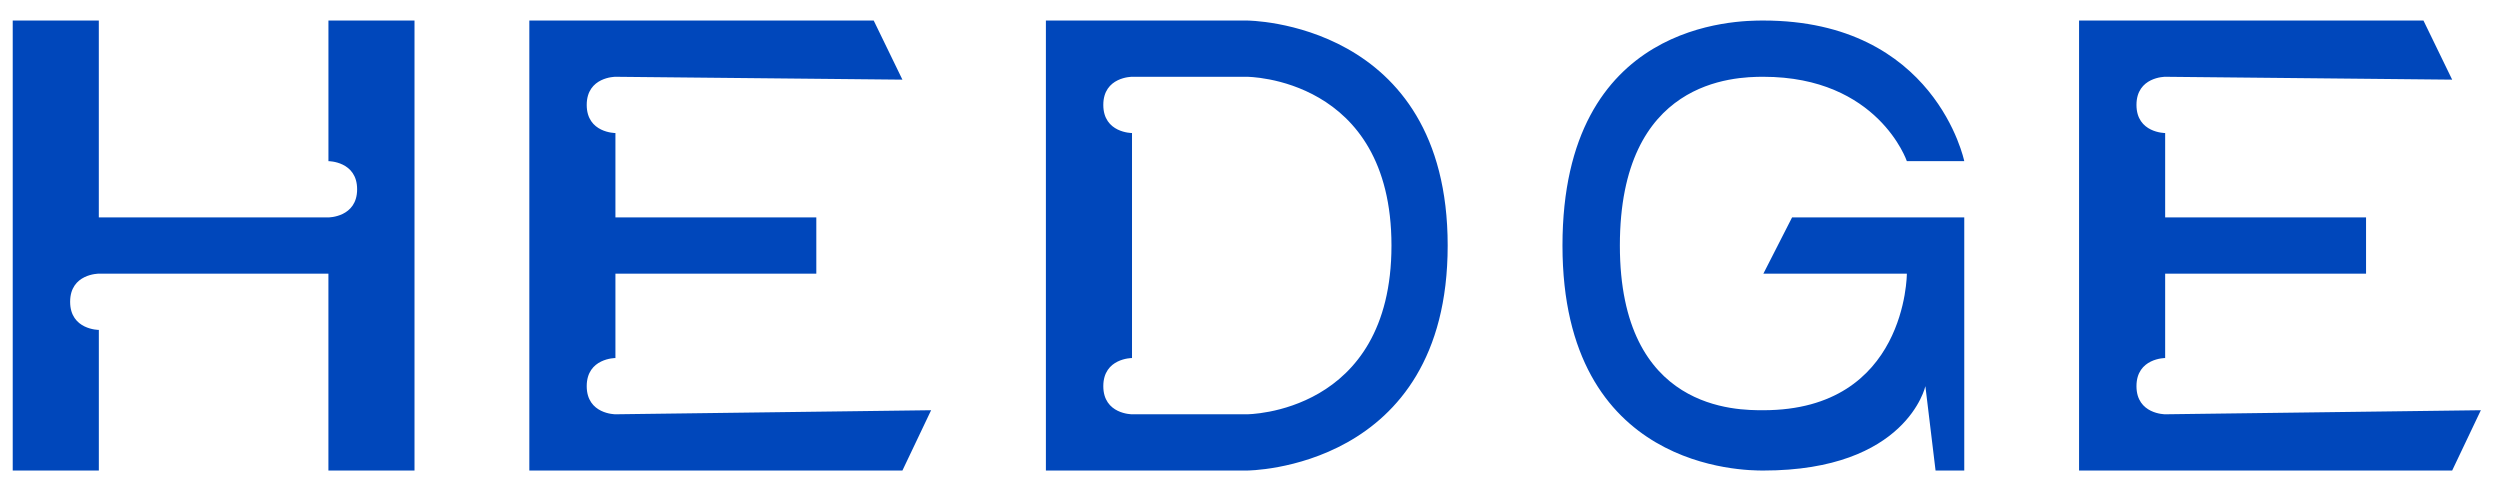
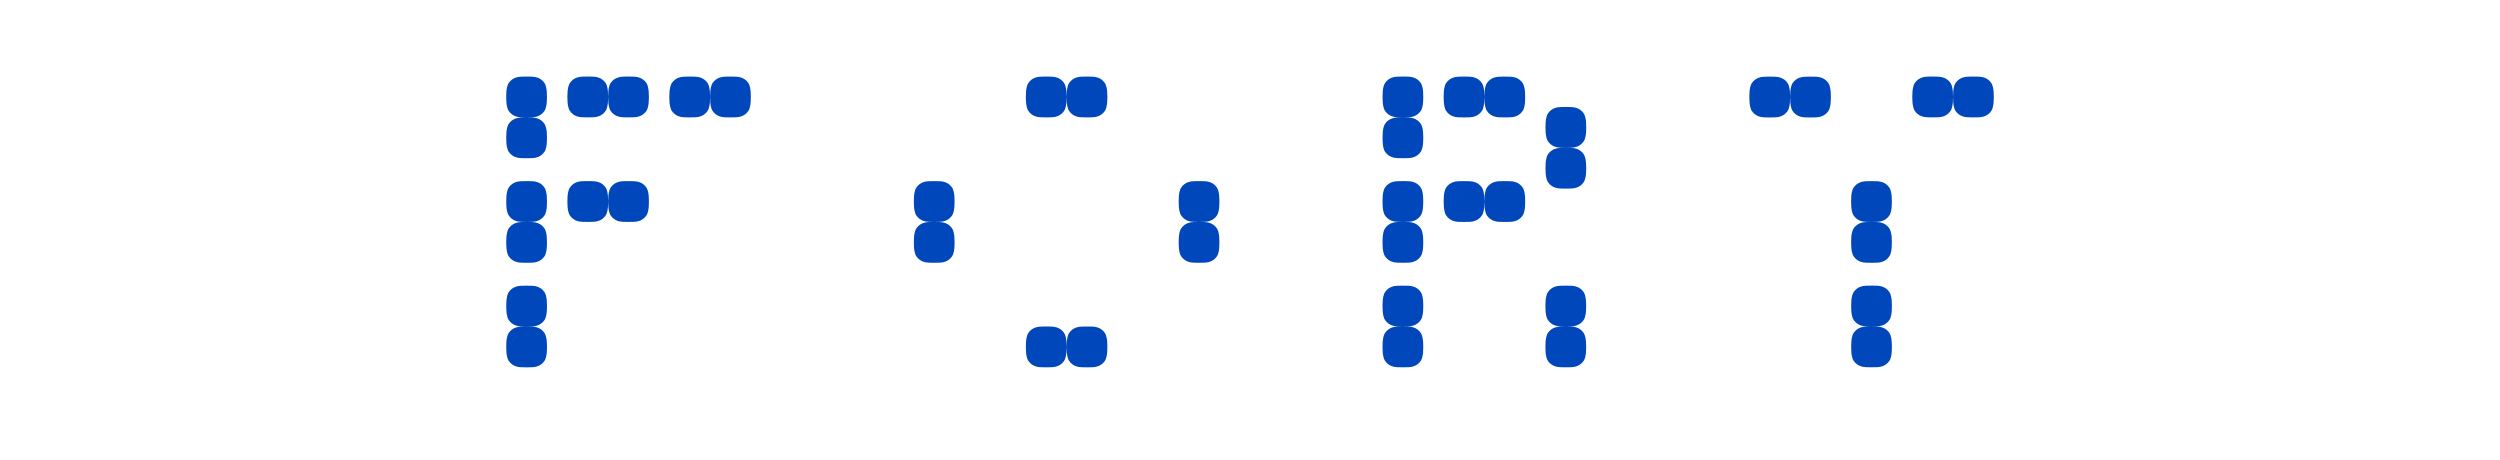
- <svg xmlns="http://www.w3.org/2000/svg" width="112" height="22" viewBox="0 0 112 22" fill="none">
-   <path d="M0.57 0.92H4.427V9.74H14.713C14.713 9.74 15.999 9.739 15.999 8.48C15.999 7.22 14.714 7.22 14.714 7.22V0.92H18.57V21.08H14.713V12.26H4.427C4.427 12.26 3.142 12.259 3.142 13.52C3.142 14.78 4.428 14.78 4.428 14.78V21.08H0.57V0.92ZM23.714 0.92V21.08H40.428L41.714 18.378L27.571 18.56C27.571 18.56 26.285 18.56 26.285 17.3C26.285 16.04 27.571 16.04 27.571 16.04V12.261H36.571V9.74H27.571V5.96C27.571 5.96 26.285 5.96 26.285 4.7C26.285 3.44 27.571 3.44 27.571 3.44L40.428 3.568L39.142 0.92H23.714V0.92ZM46.856 0.92V21.08H50.714V18.56C50.714 18.56 49.428 18.56 49.428 17.3C49.428 16.04 50.714 16.04 50.714 16.04V5.96C50.714 5.96 49.428 5.96 49.428 4.7C49.428 3.44 50.714 3.44 50.714 3.44V0.92H46.856V0.92ZM46.856 3.44H55.856C55.856 3.44 62.338 3.44 62.338 11C62.338 18.56 55.856 18.56 55.856 18.56H46.856V21.08H55.856C55.856 21.08 64.856 21.08 64.856 11C64.856 0.92 55.856 0.92 55.856 0.92H46.856L46.856 3.44ZM87.999 7.22C87.999 7.22 86.713 0.92 78.999 0.92C77.854 0.92 69.999 0.92 69.999 11C69.999 21.08 78.155 21.08 78.999 21.08C85.428 21.08 86.257 17.3 86.257 17.3L86.713 21.08H87.999V9.74H80.285L78.999 12.26H85.427C85.427 12.26 85.427 18.378 78.999 18.378C77.847 18.378 72.57 18.433 72.57 11C72.57 3.568 77.687 3.44 78.999 3.44C84.142 3.44 85.427 7.22 85.427 7.22H87.999ZM93.142 0.92V21.08H109.857L111.142 18.378L96.999 18.56C96.999 18.56 95.714 18.56 95.714 17.3C95.714 16.04 96.999 16.04 96.999 16.04V12.261H105.999V9.74H96.999V5.96C96.999 5.96 95.714 5.96 95.714 4.7C95.714 3.44 96.999 3.44 96.999 3.44L109.857 3.568L108.571 0.92H93.142V0.92Z" fill="#0047BB" />
+ <svg xmlns="http://www.w3.org/2000/svg" width="147" height="27" viewBox="0 0 160 44" fill="none">
+   <path d="M12.634 9.292L12.613 8.741C12.613 8.741 12.579 8.231 12.393 7.954C12.208 7.677 11.949 7.518 11.76 7.451C11.571 7.384 11.459 7.356 11.213 7.346C10.967 7.337 10.681 7.335 10.681 7.335L12.634 9.292ZM10.681 11.249C10.681 11.249 10.395 11.247 10.15 11.238C9.904 11.229 9.792 11.2 9.603 11.133C9.413 11.066 9.154 10.907 8.968 10.63C8.783 10.353 8.749 9.843 8.749 9.843L8.728 9.292L10.681 7.335C10.681 7.335 10.395 7.337 10.149 7.346C9.903 7.355 9.791 7.384 9.602 7.451C9.412 7.518 9.153 7.677 8.968 7.954C8.782 8.231 8.748 8.741 8.748 8.741L8.727 9.292L10.681 11.249ZM10.681 11.249C10.681 11.249 10.967 11.247 11.213 11.238C11.459 11.229 11.571 11.2 11.76 11.133C11.95 11.066 12.208 10.907 12.393 10.63C12.579 10.353 12.613 9.843 12.613 9.843L12.634 9.292L10.681 11.249ZM10.681 7.336L8.729 9.293L10.681 11.249L12.634 9.293L10.681 7.336ZM12.635 13.205L12.614 12.655C12.614 12.655 12.579 12.145 12.394 11.868C12.209 11.591 11.95 11.431 11.761 11.364C11.571 11.297 11.459 11.269 11.214 11.259C10.968 11.249 10.682 11.249 10.682 11.249L12.635 13.205ZM8.729 13.205L8.75 12.655C8.75 12.655 8.785 12.145 8.97 11.868C9.155 11.591 9.415 11.431 9.604 11.364C9.794 11.297 9.906 11.269 10.151 11.259C10.397 11.249 10.683 11.249 10.683 11.249L8.729 13.205L8.75 13.756C8.75 13.756 8.785 14.266 8.97 14.543C9.155 14.82 9.415 14.98 9.604 15.046C9.794 15.114 9.906 15.142 10.151 15.151C10.397 15.161 10.683 15.162 10.683 15.162L8.729 13.205ZM10.682 15.161C10.682 15.161 10.968 15.16 11.214 15.151C11.459 15.142 11.571 15.113 11.761 15.046C11.95 14.978 12.209 14.819 12.394 14.542C12.579 14.265 12.614 13.755 12.614 13.755L12.635 13.205L10.682 15.161ZM10.682 11.249L8.729 13.205L10.682 15.162L12.635 13.205L10.682 11.249Z" fill="#0047BB" />
+   <path d="M12.635 19.31L12.614 18.759C12.614 18.759 12.579 18.249 12.394 17.973C12.209 17.695 11.95 17.536 11.76 17.469C11.571 17.402 11.459 17.374 11.213 17.364C10.967 17.354 10.681 17.354 10.681 17.354L12.635 19.31ZM8.729 19.31L8.75 18.759C8.75 18.759 8.785 18.249 8.97 17.973C9.155 17.695 9.415 17.536 9.603 17.469C9.793 17.402 9.905 17.374 10.15 17.364C10.396 17.355 10.682 17.354 10.682 17.354L8.729 19.31L8.75 19.861C8.75 19.861 8.785 20.371 8.97 20.648C9.155 20.925 9.415 21.085 9.603 21.151C9.793 21.218 9.905 21.247 10.15 21.256C10.396 21.265 10.682 21.267 10.682 21.267L8.729 19.31ZM10.682 21.267C10.682 21.267 10.968 21.265 11.214 21.256C11.459 21.247 11.571 21.218 11.761 21.151C11.95 21.084 12.209 20.925 12.395 20.648C12.58 20.371 12.615 19.861 12.615 19.861L12.635 19.31L10.682 21.267ZM10.682 17.354L8.729 19.311L10.682 21.268L12.635 19.311L10.682 17.354ZM12.635 23.224L12.614 22.673C12.614 22.673 12.579 22.163 12.394 21.886C12.209 21.609 11.95 21.449 11.76 21.383C11.571 21.315 11.459 21.287 11.213 21.277C10.967 21.268 10.681 21.267 10.681 21.267L12.635 23.224ZM8.729 23.224L8.75 22.673C8.75 22.673 8.785 22.163 8.97 21.886C9.155 21.609 9.415 21.449 9.604 21.383C9.794 21.315 9.906 21.287 10.151 21.277C10.397 21.268 10.683 21.267 10.683 21.267L8.729 23.224L8.75 23.774C8.75 23.774 8.785 24.284 8.97 24.561C9.155 24.838 9.415 24.998 9.604 25.064C9.794 25.132 9.906 25.16 10.151 25.17C10.397 25.179 10.683 25.18 10.683 25.18L8.729 23.224ZM10.682 25.18C10.682 25.18 10.968 25.178 11.214 25.169C11.459 25.16 11.571 25.131 11.761 25.064C11.95 24.996 12.209 24.837 12.395 24.561C12.58 24.284 12.615 23.774 12.615 23.774L12.635 23.223L10.682 25.18ZM10.682 21.267L8.729 23.224L10.682 25.18L12.635 23.224L10.682 21.267Z" fill="#0047BB" />
+   <path d="M12.636 29.33L12.615 28.779C12.615 28.779 12.581 28.269 12.396 27.992C12.211 27.715 11.951 27.555 11.761 27.489C11.572 27.422 11.46 27.393 11.214 27.384C10.969 27.375 10.683 27.373 10.683 27.373L12.636 29.33ZM8.731 29.33L8.752 28.779C8.752 28.779 8.786 28.269 8.971 27.992C9.156 27.715 9.416 27.555 9.606 27.489C9.795 27.422 9.907 27.393 10.153 27.384C10.398 27.374 10.684 27.373 10.684 27.373L8.731 29.33L8.752 29.881C8.752 29.881 8.786 30.391 8.971 30.668C9.156 30.944 9.416 31.104 9.606 31.171C9.795 31.238 9.907 31.266 10.153 31.276C10.398 31.285 10.684 31.286 10.684 31.286L8.731 29.33ZM10.684 31.286C10.684 31.286 10.97 31.285 11.215 31.276C11.461 31.267 11.573 31.238 11.762 31.171C11.952 31.103 12.211 30.944 12.396 30.668C12.582 30.391 12.616 29.881 12.616 29.881L12.637 29.33L10.684 31.286ZM10.684 27.374L8.731 29.331L10.684 31.287L12.636 29.331L10.684 27.374ZM12.636 33.243L12.615 32.692C12.615 32.692 12.581 32.182 12.396 31.905C12.211 31.628 11.951 31.469 11.762 31.402C11.573 31.335 11.461 31.307 11.215 31.297C10.97 31.287 10.684 31.286 10.684 31.286L12.636 33.243ZM10.684 35.199C10.684 35.199 10.397 35.198 10.152 35.188C9.906 35.179 9.794 35.151 9.605 35.083C9.415 35.016 9.156 34.857 8.971 34.58C8.786 34.303 8.751 33.793 8.751 33.793L8.73 33.242L10.683 31.286C10.683 31.286 10.397 31.287 10.151 31.296C9.906 31.305 9.794 31.334 9.604 31.401C9.415 31.469 9.156 31.628 8.97 31.905C8.785 32.181 8.75 32.691 8.75 32.691L8.729 33.242L10.684 35.199ZM10.684 35.199C10.684 35.199 10.97 35.198 11.215 35.188C11.461 35.179 11.573 35.151 11.762 35.083C11.952 35.016 12.211 34.857 12.396 34.58C12.581 34.303 12.615 33.793 12.615 33.793L12.636 33.242L10.684 35.199ZM10.684 31.286L8.731 33.243L10.684 35.2L12.636 33.243L10.684 31.286Z" fill="#0047BB" />
+   <path d="M18.494 9.29L18.473 8.739C18.473 8.739 18.438 8.229 18.253 7.952C18.068 7.675 17.809 7.516 17.62 7.449C17.43 7.382 17.318 7.354 17.073 7.344C16.827 7.334 16.541 7.333 16.541 7.333L18.494 9.29ZM14.589 9.291L14.61 8.74C14.61 8.74 14.645 8.23 14.83 7.953C15.015 7.676 15.274 7.516 15.464 7.45C15.653 7.382 15.765 7.354 16.011 7.345C16.256 7.335 16.543 7.334 16.543 7.334L14.589 9.291L14.61 9.842C14.61 9.842 14.645 10.351 14.83 10.629C15.015 10.905 15.274 11.065 15.464 11.132C15.653 11.199 15.765 11.227 16.011 11.237C16.256 11.247 16.543 11.247 16.543 11.247L14.589 9.291ZM16.541 11.247C16.541 11.247 16.827 11.245 17.073 11.236C17.318 11.227 17.43 11.198 17.62 11.131C17.809 11.063 18.068 10.905 18.253 10.628C18.438 10.351 18.473 9.841 18.473 9.841L18.494 9.29L16.541 11.247ZM16.541 7.334L14.589 9.291L16.541 11.247L18.494 9.291L16.541 7.334ZM22.401 9.291L22.38 8.741C22.38 8.741 22.346 8.231 22.16 7.954C21.976 7.677 21.716 7.517 21.526 7.451C21.337 7.383 21.225 7.355 20.979 7.345C20.734 7.336 20.448 7.335 20.448 7.335L22.401 9.291ZM18.496 9.291L18.517 8.741C18.517 8.741 18.551 8.231 18.736 7.954C18.921 7.677 19.181 7.517 19.37 7.451C19.56 7.383 19.672 7.355 19.918 7.345C20.163 7.336 20.449 7.335 20.449 7.335L18.496 9.291L18.517 9.842C18.517 9.842 18.551 10.352 18.736 10.629C18.921 10.906 19.181 11.066 19.37 11.132C19.56 11.2 19.672 11.228 19.918 11.238C20.163 11.247 20.449 11.248 20.449 11.248L18.496 9.291ZM20.448 11.247C20.448 11.247 20.735 11.246 20.98 11.237C21.226 11.228 21.338 11.199 21.527 11.132C21.717 11.064 21.976 10.905 22.161 10.629C22.347 10.351 22.381 9.842 22.381 9.842L22.402 9.291L20.448 11.247ZM20.448 7.335L18.496 9.291L20.448 11.247L22.401 9.291L20.448 7.335Z" fill="#0047BB" />
+   <path d="M28.264 9.292L28.243 8.742C28.243 8.742 28.208 8.232 28.023 7.955C27.838 7.678 27.579 7.518 27.389 7.451C27.2 7.384 27.088 7.356 26.842 7.346C26.596 7.336 26.31 7.336 26.31 7.336L28.264 9.292ZM24.359 9.292L24.379 8.742C24.379 8.742 24.414 8.232 24.599 7.955C24.784 7.678 25.044 7.518 25.232 7.451C25.422 7.384 25.534 7.356 25.779 7.346C26.025 7.336 26.31 7.336 26.31 7.336L24.359 9.292L24.379 9.843C24.379 9.843 24.414 10.353 24.599 10.63C24.784 10.907 25.044 11.067 25.232 11.133C25.422 11.201 25.534 11.229 25.779 11.239C26.025 11.248 26.311 11.249 26.311 11.249L24.359 9.292ZM26.311 11.249C26.311 11.249 26.597 11.247 26.843 11.238C27.088 11.229 27.2 11.2 27.39 11.133C27.579 11.065 27.838 10.906 28.024 10.629C28.209 10.352 28.244 9.842 28.244 9.842L28.264 9.292L26.311 11.249ZM26.31 7.336L24.359 9.292L26.311 11.249L28.264 9.292L26.31 7.336ZM32.171 9.293L32.15 8.742C32.15 8.742 32.116 8.232 31.931 7.955C31.745 7.678 31.486 7.519 31.297 7.452C31.108 7.385 30.996 7.357 30.75 7.347C30.505 7.337 30.218 7.336 30.218 7.336L32.171 9.293ZM30.218 11.25C30.218 11.25 29.932 11.248 29.687 11.239C29.441 11.23 29.329 11.201 29.14 11.134C28.95 11.067 28.691 10.908 28.506 10.631C28.32 10.354 28.286 9.844 28.286 9.844L28.265 9.293L30.218 7.336C30.218 7.336 29.932 7.338 29.686 7.347C29.441 7.356 29.328 7.385 29.139 7.452C28.949 7.52 28.691 7.678 28.505 7.955C28.319 8.232 28.285 8.742 28.285 8.742L28.265 9.293L30.218 11.25ZM30.218 11.25C30.218 11.25 30.505 11.248 30.75 11.239C30.996 11.23 31.108 11.201 31.297 11.134C31.487 11.067 31.745 10.908 31.931 10.631C32.116 10.354 32.15 9.844 32.15 9.844L32.171 9.293L30.218 11.25ZM30.218 7.336L28.266 9.294L30.218 11.25L32.171 9.293L30.218 7.336Z" fill="#0047BB" />
+   <path d="M18.496 19.309L18.475 18.758C18.475 18.758 18.441 18.248 18.256 17.971C18.07 17.694 17.811 17.534 17.621 17.468C17.432 17.401 17.32 17.372 17.074 17.363C16.829 17.354 16.543 17.352 16.543 17.352L18.496 19.309ZM14.591 19.309L14.611 18.758C14.611 18.758 14.646 18.248 14.831 17.971C15.016 17.694 15.276 17.534 15.465 17.468C15.655 17.401 15.767 17.372 16.012 17.363C16.258 17.353 16.544 17.352 16.544 17.352L14.591 19.309L14.611 19.86C14.611 19.86 14.646 20.37 14.831 20.646C15.016 20.923 15.276 21.083 15.465 21.15C15.655 21.217 15.767 21.245 16.012 21.255C16.258 21.265 16.544 21.265 16.544 21.265L14.591 19.309ZM16.543 21.265C16.543 21.265 16.829 21.263 17.075 21.254C17.32 21.245 17.433 21.216 17.622 21.149C17.812 21.082 18.07 20.923 18.256 20.646C18.442 20.369 18.476 19.859 18.476 19.859L18.497 19.308L16.543 21.265ZM16.543 17.352L14.591 19.309L16.543 21.265L18.496 19.309L16.543 17.352ZM22.403 19.309L22.383 18.759C22.383 18.759 22.348 18.249 22.163 17.972C21.978 17.695 21.718 17.535 21.529 17.469C21.339 17.401 21.227 17.373 20.982 17.363C20.736 17.354 20.45 17.353 20.45 17.353L22.403 19.309ZM18.498 19.309L18.519 18.759C18.519 18.759 18.553 18.249 18.738 17.972C18.924 17.695 19.183 17.535 19.372 17.469C19.561 17.401 19.673 17.373 19.919 17.363C20.165 17.354 20.45 17.353 20.45 17.353L18.498 19.309L18.519 19.86C18.519 19.86 18.553 20.37 18.738 20.647C18.924 20.924 19.183 21.084 19.372 21.151C19.561 21.218 19.673 21.246 19.919 21.256C20.165 21.265 20.451 21.266 20.451 21.266L18.498 19.309ZM20.451 21.266C20.451 21.266 20.737 21.265 20.982 21.256C21.228 21.247 21.34 21.218 21.529 21.151C21.719 21.083 21.978 20.924 22.163 20.647C22.349 20.37 22.383 19.86 22.383 19.86L22.403 19.309L20.451 21.266ZM20.451 17.354L18.498 19.309L20.451 21.266L22.403 19.309L20.451 17.354Z" fill="#0047BB" />
+   <path d="M62.425 9.291L62.405 8.741C62.405 8.741 62.37 8.231 62.185 7.954C62 7.677 61.74 7.517 61.551 7.45C61.361 7.383 61.249 7.355 61.004 7.345C60.758 7.335 60.472 7.335 60.472 7.335L62.425 9.291ZM58.52 9.292L58.541 8.741C58.541 8.741 58.576 8.231 58.761 7.954C58.946 7.677 59.205 7.518 59.394 7.451C59.584 7.384 59.696 7.356 59.941 7.346C60.187 7.337 60.473 7.335 60.473 7.335L58.52 9.292L58.541 9.843C58.541 9.843 58.576 10.353 58.761 10.63C58.946 10.907 59.205 11.066 59.394 11.133C59.584 11.2 59.696 11.228 59.941 11.238C60.187 11.247 60.473 11.249 60.473 11.249L58.52 9.292ZM60.473 11.248C60.473 11.248 60.759 11.247 61.005 11.238C61.25 11.228 61.362 11.2 61.552 11.132C61.741 11.065 62 10.906 62.186 10.629C62.371 10.352 62.406 9.842 62.406 9.842L62.426 9.291L60.473 11.248ZM60.473 7.335L58.52 9.292L60.473 11.249L62.425 9.292L60.473 7.335ZM66.333 9.293L66.312 8.742C66.312 8.742 66.277 8.232 66.092 7.955C65.907 7.678 65.648 7.519 65.459 7.452C65.269 7.385 65.157 7.357 64.912 7.347C64.666 7.337 64.38 7.336 64.38 7.336L66.333 9.293ZM62.428 9.293L62.448 8.742C62.448 8.742 62.483 8.232 62.668 7.955C62.853 7.678 63.113 7.519 63.301 7.452C63.491 7.385 63.603 7.357 63.849 7.347C64.094 7.337 64.38 7.336 64.38 7.336L62.428 9.293L62.448 9.844C62.448 9.844 62.483 10.354 62.668 10.631C62.853 10.908 63.113 11.067 63.301 11.134C63.491 11.201 63.603 11.229 63.849 11.239C64.094 11.249 64.38 11.25 64.38 11.25L62.428 9.293ZM64.38 11.249C64.38 11.249 64.666 11.247 64.912 11.238C65.157 11.229 65.269 11.2 65.459 11.133C65.648 11.066 65.907 10.907 66.092 10.63C66.277 10.353 66.312 9.843 66.312 9.843L66.333 9.292L64.38 11.249ZM64.38 7.336L62.428 9.293L64.38 11.25L66.333 9.293L64.38 7.336Z" fill="#0047BB" />
+   <path d="M51.693 19.31L51.672 18.759C51.672 18.759 51.638 18.249 51.453 17.972C51.268 17.695 51.008 17.536 50.819 17.469C50.63 17.402 50.518 17.374 50.272 17.364C50.027 17.354 49.741 17.354 49.741 17.354L51.693 19.31ZM47.788 19.31L47.809 18.759C47.809 18.759 47.843 18.249 48.029 17.972C48.214 17.695 48.473 17.536 48.662 17.469C48.851 17.402 48.963 17.374 49.209 17.364C49.455 17.354 49.741 17.354 49.741 17.354L47.788 19.31L47.809 19.861C47.809 19.861 47.843 20.371 48.029 20.648C48.214 20.925 48.473 21.085 48.662 21.151C48.851 21.218 48.963 21.247 49.209 21.256C49.455 21.266 49.741 21.267 49.741 21.267L47.788 19.31ZM49.741 21.267C49.741 21.267 50.027 21.265 50.272 21.256C50.518 21.247 50.63 21.218 50.819 21.151C51.009 21.084 51.268 20.925 51.453 20.648C51.638 20.371 51.672 19.861 51.672 19.861L51.693 19.31L49.741 21.267ZM49.741 17.354L47.788 19.311L49.741 21.268L51.693 19.311L49.741 17.354ZM51.693 23.224L51.672 22.673C51.672 22.673 51.638 22.163 51.453 21.886C51.268 21.609 51.008 21.449 50.819 21.383C50.629 21.315 50.517 21.287 50.272 21.277C50.026 21.268 49.74 21.267 49.74 21.267L51.693 23.224ZM49.741 25.18C49.741 25.18 49.455 25.178 49.209 25.169C48.963 25.16 48.851 25.131 48.662 25.064C48.472 24.996 48.214 24.837 48.029 24.561C47.843 24.284 47.809 23.774 47.809 23.774L47.788 23.223L49.741 21.266C49.741 21.266 49.455 21.268 49.209 21.277C48.963 21.286 48.851 21.315 48.662 21.382C48.472 21.449 48.214 21.608 48.029 21.885C47.843 22.162 47.809 22.672 47.809 22.672L47.788 23.223L49.741 25.18ZM49.741 25.18C49.741 25.18 50.027 25.178 50.272 25.169C50.518 25.16 50.63 25.131 50.819 25.064C51.009 24.996 51.268 24.837 51.453 24.561C51.639 24.284 51.673 23.774 51.673 23.774L51.694 23.223L49.741 25.18ZM49.741 21.267L47.788 23.224L49.741 25.18L51.693 23.224L49.741 21.267Z" fill="#0047BB" />
+   <path d="M77.069 19.31L77.048 18.759C77.048 18.759 77.013 18.249 76.828 17.973C76.643 17.695 76.384 17.536 76.194 17.469C76.005 17.402 75.892 17.374 75.647 17.364C75.401 17.354 75.115 17.354 75.115 17.354L77.069 19.31ZM73.164 19.31L73.185 18.759C73.185 18.759 73.22 18.249 73.405 17.973C73.59 17.695 73.849 17.536 74.038 17.469C74.228 17.402 74.34 17.374 74.585 17.364C74.831 17.354 75.117 17.354 75.117 17.354L73.164 19.31L73.185 19.861C73.185 19.861 73.22 20.371 73.405 20.648C73.59 20.925 73.849 21.085 74.038 21.151C74.228 21.218 74.34 21.247 74.585 21.256C74.831 21.266 75.117 21.267 75.117 21.267L73.164 19.31ZM75.117 21.267C75.117 21.267 75.403 21.265 75.648 21.256C75.894 21.247 76.006 21.218 76.196 21.151C76.385 21.084 76.644 20.925 76.83 20.648C77.016 20.371 77.049 19.861 77.049 19.861L77.07 19.31L75.117 21.267ZM75.117 17.354L73.164 19.311L75.117 21.268L77.069 19.311L75.117 17.354ZM77.069 23.224L77.049 22.673C77.049 22.673 77.014 22.163 76.829 21.886C76.644 21.609 76.384 21.449 76.195 21.383C76.005 21.315 75.893 21.287 75.648 21.277C75.402 21.268 75.116 21.267 75.116 21.267L77.069 23.224ZM75.117 25.18C75.117 25.18 74.831 25.178 74.585 25.169C74.34 25.16 74.228 25.131 74.038 25.064C73.849 24.996 73.59 24.837 73.405 24.561C73.22 24.284 73.185 23.774 73.185 23.774L73.164 23.223L75.117 21.266C75.117 21.266 74.831 21.268 74.585 21.277C74.34 21.286 74.228 21.315 74.038 21.382C73.849 21.449 73.59 21.608 73.405 21.885C73.22 22.162 73.185 22.672 73.185 22.672L73.164 23.223L75.117 25.18ZM75.117 25.18C75.117 25.18 75.403 25.178 75.648 25.169C75.894 25.16 76.006 25.131 76.196 25.064C76.385 24.996 76.644 24.837 76.83 24.561C77.015 24.284 77.049 23.774 77.049 23.774L77.07 23.223L75.117 25.18ZM75.117 21.267L73.164 23.224L75.117 25.18L77.069 23.224L75.117 21.267Z" fill="#0047BB" />
+   <path d="M62.426 33.242L62.406 32.691C62.406 32.691 62.371 32.181 62.186 31.904C62.001 31.627 61.741 31.467 61.552 31.401C61.362 31.333 61.25 31.305 61.005 31.296C60.759 31.286 60.473 31.285 60.473 31.285L62.426 33.242ZM60.474 35.198C60.474 35.198 60.188 35.196 59.942 35.187C59.697 35.178 59.584 35.149 59.395 35.082C59.205 35.014 58.947 34.856 58.761 34.579C58.576 34.302 58.542 33.792 58.542 33.792L58.521 33.241L60.474 31.284C60.474 31.284 60.188 31.286 59.942 31.295C59.697 31.304 59.584 31.333 59.395 31.4C59.205 31.467 58.947 31.626 58.761 31.903C58.576 32.18 58.542 32.69 58.542 32.69L58.521 33.241L60.474 35.198ZM60.474 35.198C60.474 35.198 60.76 35.196 61.005 35.187C61.251 35.178 61.363 35.149 61.552 35.082C61.742 35.014 62.001 34.856 62.187 34.579C62.372 34.302 62.406 33.792 62.406 33.792L62.427 33.241L60.474 35.198ZM60.474 31.285L58.521 33.242L60.474 35.198L62.426 33.242L60.474 31.285ZM66.333 33.242L66.313 32.691C66.313 32.691 66.278 32.181 66.093 31.905C65.908 31.628 65.648 31.468 65.46 31.401C65.27 31.334 65.158 31.306 64.912 31.296C64.667 31.286 64.381 31.286 64.381 31.286L66.333 33.242ZM62.428 33.242L62.449 32.691C62.449 32.691 62.484 32.181 62.669 31.905C62.854 31.628 63.113 31.468 63.303 31.401C63.492 31.334 63.605 31.306 63.85 31.296C64.096 31.286 64.382 31.286 64.382 31.286L62.428 33.242L62.449 33.793C62.449 33.793 62.484 34.303 62.669 34.58C62.854 34.857 63.113 35.017 63.303 35.083C63.492 35.151 63.605 35.179 63.85 35.188C64.096 35.198 64.382 35.199 64.382 35.199L62.428 33.242ZM64.381 35.199C64.381 35.199 64.667 35.198 64.912 35.188C65.158 35.179 65.27 35.151 65.46 35.083C65.649 35.016 65.908 34.857 66.093 34.58C66.278 34.303 66.313 33.793 66.313 33.793L66.333 33.242L64.381 35.199ZM64.381 31.286L62.428 33.242L64.381 35.199L66.333 33.242L64.381 31.286Z" fill="#0047BB" />
+   <path d="M96.604 9.291L96.584 8.74C96.584 8.74 96.549 8.23 96.364 7.953C96.179 7.676 95.919 7.516 95.73 7.45C95.541 7.382 95.429 7.354 95.183 7.345C94.938 7.335 94.652 7.334 94.652 7.334L96.604 9.291ZM92.7 9.291L92.721 8.74C92.721 8.74 92.755 8.23 92.94 7.953C93.125 7.676 93.385 7.516 93.574 7.45C93.764 7.382 93.876 7.354 94.121 7.345C94.367 7.335 94.653 7.334 94.653 7.334L92.7 9.291L92.721 9.842C92.721 9.842 92.755 10.351 92.94 10.628C93.125 10.905 93.385 11.065 93.574 11.132C93.764 11.199 93.876 11.227 94.121 11.237C94.367 11.247 94.653 11.247 94.653 11.247L92.7 9.291ZM94.652 11.247C94.652 11.247 94.938 11.246 95.184 11.237C95.43 11.228 95.542 11.199 95.731 11.132C95.921 11.064 96.179 10.905 96.365 10.628C96.55 10.351 96.584 9.842 96.584 9.842L96.605 9.291L94.652 11.247ZM94.652 7.335L92.699 9.291L94.652 11.248L96.604 9.291L94.652 7.335ZM96.605 13.204L96.584 12.653C96.584 12.653 96.55 12.143 96.365 11.866C96.179 11.589 95.92 11.43 95.73 11.363C95.541 11.296 95.429 11.268 95.183 11.258C94.938 11.248 94.652 11.247 94.652 11.247L96.605 13.204ZM92.7 13.204L92.721 12.653C92.721 12.653 92.755 12.143 92.94 11.866C93.125 11.589 93.385 11.43 93.574 11.363C93.763 11.296 93.875 11.268 94.121 11.258C94.366 11.248 94.652 11.247 94.652 11.247L92.7 13.204L92.721 13.755C92.721 13.755 92.755 14.265 92.94 14.542C93.125 14.819 93.385 14.978 93.574 15.045C93.763 15.112 93.875 15.14 94.121 15.15C94.366 15.16 94.652 15.161 94.652 15.161L92.7 13.204ZM94.652 15.16C94.652 15.16 94.938 15.159 95.184 15.149C95.43 15.14 95.542 15.112 95.731 15.044C95.921 14.977 96.179 14.818 96.365 14.541C96.55 14.264 96.585 13.754 96.585 13.754L96.606 13.203L94.652 15.16ZM94.652 11.247L92.7 13.204L94.652 15.161L96.605 13.204L94.652 11.247Z" fill="#0047BB" />
+   <path d="M94.65 17.352C94.65 17.352 94.936 17.354 95.181 17.363C95.427 17.372 95.539 17.401 95.728 17.468C95.918 17.535 96.177 17.694 96.362 17.971C96.548 18.248 96.582 18.758 96.582 18.758L96.603 19.309L94.65 17.352ZM92.697 19.309L92.718 18.758C92.718 18.758 92.752 18.248 92.937 17.971C93.123 17.694 93.382 17.534 93.571 17.468C93.76 17.401 93.872 17.372 94.118 17.363C94.364 17.353 94.65 17.352 94.65 17.352L92.697 19.309L92.718 19.86C92.718 19.86 92.752 20.37 92.937 20.646C93.123 20.923 93.382 21.083 93.571 21.15C93.76 21.217 93.872 21.245 94.118 21.255C94.364 21.265 94.65 21.265 94.65 21.265L92.697 19.309ZM94.65 21.265C94.65 21.265 94.936 21.263 95.181 21.254C95.427 21.245 95.539 21.216 95.728 21.149C95.918 21.082 96.177 20.923 96.362 20.646C96.548 20.369 96.582 19.859 96.582 19.859L96.603 19.308L94.65 21.265ZM94.65 17.352L92.697 19.309L94.65 21.265L96.602 19.309L94.65 17.352ZM96.602 23.221L96.581 22.671C96.581 22.671 96.547 22.161 96.362 21.884C96.177 21.607 95.917 21.447 95.728 21.381C95.538 21.313 95.426 21.285 95.18 21.275C94.935 21.265 94.649 21.265 94.649 21.265L96.602 23.221ZM92.697 23.221L92.718 22.671C92.718 22.671 92.752 22.161 92.937 21.884C93.123 21.607 93.382 21.447 93.571 21.381C93.76 21.313 93.872 21.285 94.118 21.275C94.364 21.265 94.65 21.265 94.65 21.265L92.697 23.221L92.718 23.772C92.718 23.772 92.752 24.282 92.937 24.559C93.123 24.836 93.382 24.996 93.571 25.062C93.76 25.13 93.872 25.158 94.118 25.168C94.364 25.177 94.65 25.178 94.65 25.178L92.697 23.221ZM94.65 25.178C94.65 25.178 94.936 25.177 95.181 25.168C95.427 25.158 95.539 25.13 95.728 25.062C95.918 24.995 96.177 24.836 96.362 24.559C96.548 24.282 96.582 23.772 96.582 23.772L96.603 23.221L94.65 25.178ZM94.65 21.265L92.697 23.222L94.65 25.179L96.602 23.222L94.65 21.265Z" fill="#0047BB" />
+   <path d="M94.651 27.37C94.651 27.37 94.937 27.372 95.183 27.381C95.428 27.39 95.54 27.419 95.73 27.486C95.919 27.553 96.178 27.712 96.364 27.989C96.549 28.266 96.584 28.776 96.584 28.776L96.604 29.327L94.651 27.37ZM92.698 29.327L92.719 28.776C92.719 28.776 92.754 28.266 92.939 27.989C93.124 27.712 93.383 27.552 93.573 27.486C93.763 27.419 93.875 27.391 94.12 27.381C94.366 27.372 94.652 27.37 94.652 27.37L92.698 29.327L92.719 29.878C92.719 29.878 92.754 30.388 92.939 30.665C93.124 30.942 93.383 31.101 93.573 31.168C93.763 31.235 93.875 31.263 94.12 31.273C94.366 31.282 94.652 31.284 94.652 31.284L92.698 29.327ZM94.651 31.283C94.651 31.283 94.937 31.281 95.183 31.272C95.428 31.263 95.54 31.234 95.73 31.167C95.919 31.1 96.178 30.941 96.364 30.664C96.549 30.387 96.584 29.877 96.584 29.877L96.604 29.326L94.651 31.283ZM94.651 27.37L92.698 29.327L94.651 31.284L96.603 29.327L94.651 27.37ZM96.603 33.239L96.583 32.689C96.583 32.689 96.548 32.179 96.363 31.902C96.178 31.625 95.918 31.465 95.73 31.398C95.54 31.331 95.428 31.303 95.183 31.293C94.937 31.284 94.651 31.283 94.651 31.283L96.603 33.239ZM92.698 33.239L92.719 32.689C92.719 32.689 92.754 32.179 92.939 31.902C93.124 31.625 93.383 31.465 93.573 31.398C93.763 31.331 93.875 31.303 94.12 31.293C94.366 31.284 94.652 31.283 94.652 31.283L92.698 33.239L92.719 33.79C92.719 33.79 92.754 34.3 92.939 34.577C93.124 34.854 93.383 35.014 93.573 35.08C93.763 35.148 93.875 35.176 94.12 35.185C94.366 35.195 94.652 35.196 94.652 35.196L92.698 33.239ZM94.651 35.196C94.651 35.196 94.937 35.195 95.183 35.185C95.428 35.176 95.54 35.148 95.73 35.08C95.919 35.013 96.178 34.854 96.363 34.577C96.548 34.3 96.583 33.79 96.583 33.79L96.603 33.239L94.651 35.196ZM94.651 31.284L92.698 33.24L94.651 35.197L96.603 33.24L94.651 31.284Z" fill="#0047BB" />
+   <path d="M102.46 9.294L102.44 8.743C102.44 8.743 102.405 8.233 102.22 7.956C102.035 7.679 101.775 7.52 101.586 7.453C101.396 7.386 101.284 7.358 101.039 7.348C100.793 7.338 100.507 7.337 100.507 7.337L102.46 9.294ZM98.555 9.294L98.576 8.743C98.576 8.743 98.611 8.233 98.796 7.956C98.981 7.679 99.24 7.52 99.429 7.453C99.619 7.386 99.731 7.358 99.976 7.348C100.222 7.338 100.508 7.337 100.508 7.337L98.555 9.294L98.576 9.845C98.576 9.845 98.611 10.355 98.796 10.632C98.981 10.909 99.24 11.068 99.429 11.135C99.619 11.202 99.731 11.23 99.976 11.24C100.222 11.25 100.508 11.251 100.508 11.251L98.555 9.294ZM100.508 11.25C100.508 11.25 100.794 11.248 101.039 11.239C101.285 11.23 101.397 11.201 101.587 11.134C101.776 11.067 102.035 10.908 102.221 10.631C102.406 10.354 102.44 9.844 102.44 9.844L102.461 9.293L100.508 11.25ZM100.508 7.337L98.555 9.294L100.508 11.251L102.46 9.294L100.508 7.337ZM106.368 9.295L106.347 8.744C106.347 8.744 106.312 8.234 106.127 7.957C105.942 7.68 105.683 7.52 105.494 7.454C105.304 7.386 105.192 7.358 104.947 7.349C104.701 7.339 104.415 7.338 104.415 7.338L106.368 9.295ZM102.463 9.295L102.483 8.744C102.483 8.744 102.518 8.234 102.703 7.957C102.888 7.68 103.148 7.52 103.337 7.454C103.527 7.386 103.639 7.358 103.884 7.349C104.13 7.339 104.416 7.338 104.416 7.338L102.463 9.295L102.483 9.845C102.483 9.845 102.518 10.355 102.703 10.632C102.888 10.909 103.148 11.069 103.337 11.136C103.527 11.203 103.639 11.231 103.884 11.241C104.13 11.251 104.416 11.251 104.416 11.251L102.463 9.295ZM104.415 11.251C104.415 11.251 104.701 11.25 104.947 11.241C105.192 11.232 105.304 11.203 105.494 11.136C105.683 11.068 105.942 10.909 106.127 10.632C106.312 10.355 106.347 9.845 106.347 9.845L106.368 9.295L104.415 11.251ZM104.415 7.339L102.463 9.295L104.415 11.252L106.368 9.295L104.415 7.339Z" fill="#0047BB" />
+   <path d="M102.462 19.31L102.441 18.759C102.441 18.759 102.407 18.249 102.221 17.973C102.036 17.695 101.777 17.536 101.587 17.469C101.398 17.402 101.286 17.374 101.04 17.364C100.795 17.354 100.509 17.354 100.509 17.354L102.462 19.31ZM100.509 21.266C100.509 21.266 100.223 21.265 99.978 21.256C99.732 21.247 99.62 21.218 99.43 21.15C99.241 21.083 98.982 20.924 98.797 20.647C98.612 20.37 98.577 19.86 98.577 19.86L98.557 19.309L100.509 17.353C100.509 17.353 100.223 17.354 99.978 17.363C99.732 17.372 99.62 17.401 99.43 17.469C99.241 17.536 98.982 17.695 98.797 17.972C98.612 18.249 98.577 18.759 98.577 18.759L98.557 19.309L100.509 21.266ZM100.509 21.266C100.509 21.266 100.795 21.265 101.041 21.256C101.286 21.247 101.399 21.218 101.588 21.15C101.778 21.083 102.036 20.924 102.222 20.647C102.408 20.37 102.442 19.86 102.442 19.86L102.463 19.309L100.509 21.266ZM100.509 17.354L98.557 19.31L100.509 21.267L102.462 19.31L100.509 17.354ZM106.369 19.311L106.348 18.76C106.348 18.76 106.314 18.25 106.129 17.973C105.944 17.696 105.684 17.537 105.495 17.47C105.306 17.403 105.194 17.375 104.948 17.365C104.703 17.355 104.417 17.354 104.417 17.354L106.369 19.311ZM102.464 19.311L102.485 18.76C102.485 18.76 102.519 18.25 102.704 17.973C102.889 17.696 103.149 17.537 103.339 17.47C103.528 17.403 103.64 17.375 103.886 17.365C104.131 17.355 104.417 17.354 104.417 17.354L102.464 19.311L102.485 19.862C102.485 19.862 102.519 20.372 102.704 20.649C102.889 20.926 103.149 21.085 103.339 21.152C103.528 21.219 103.64 21.247 103.886 21.257C104.131 21.267 104.417 21.268 104.417 21.268L102.464 19.311ZM104.417 21.268C104.417 21.268 104.703 21.266 104.948 21.257C105.194 21.248 105.306 21.219 105.495 21.152C105.685 21.085 105.944 20.926 106.129 20.649C106.314 20.372 106.348 19.862 106.348 19.862L106.369 19.311L104.417 21.268ZM104.417 17.355L102.464 19.312L104.417 21.268L106.369 19.312L104.417 17.355Z" fill="#0047BB" />
+   <path d="M112.218 12.204L112.197 11.654C112.197 11.654 112.163 11.144 111.977 10.867C111.792 10.59 111.533 10.43 111.343 10.364C111.154 10.296 111.042 10.268 110.796 10.258C110.551 10.248 110.265 10.248 110.265 10.248L112.218 12.204ZM108.313 12.204L108.333 11.654C108.333 11.654 108.368 11.144 108.553 10.867C108.738 10.59 108.998 10.43 109.187 10.364C109.376 10.296 109.488 10.268 109.734 10.258C109.979 10.249 110.265 10.248 110.265 10.248L108.313 12.204L108.333 12.755C108.333 12.755 108.368 13.265 108.553 13.542C108.738 13.819 108.998 13.979 109.187 14.045C109.376 14.113 109.488 14.141 109.734 14.151C109.979 14.16 110.265 14.161 110.265 14.161L108.313 12.204ZM110.265 14.161C110.265 14.161 110.551 14.16 110.797 14.151C111.042 14.142 111.155 14.113 111.344 14.045C111.534 13.978 111.792 13.819 111.978 13.542C112.163 13.265 112.198 12.755 112.198 12.755L112.219 12.204L110.265 14.161ZM110.265 10.248L108.313 12.205L110.265 14.162L112.218 12.205L110.265 10.248ZM112.218 16.118L112.197 15.567C112.197 15.567 112.163 15.057 111.977 14.78C111.792 14.503 111.533 14.344 111.343 14.277C111.154 14.21 111.042 14.182 110.796 14.172C110.551 14.163 110.265 14.161 110.265 14.161L112.218 16.118ZM108.313 16.118L108.334 15.567C108.334 15.567 108.369 15.057 108.554 14.78C108.739 14.503 108.998 14.344 109.188 14.277C109.377 14.21 109.49 14.182 109.735 14.172C109.981 14.163 110.267 14.161 110.267 14.161L108.313 16.118L108.334 16.669C108.334 16.669 108.369 17.179 108.554 17.456C108.739 17.733 108.998 17.892 109.188 17.959C109.377 18.026 109.49 18.054 109.735 18.064C109.981 18.073 110.267 18.075 110.267 18.075L108.313 16.118ZM110.265 18.074C110.265 18.074 110.551 18.072 110.797 18.063C111.042 18.054 111.155 18.025 111.344 17.958C111.534 17.891 111.792 17.732 111.978 17.455C112.163 17.178 112.198 16.668 112.198 16.668L112.219 16.117L110.265 18.074ZM110.265 14.161L108.313 16.118L110.265 18.075L112.218 16.118L110.265 14.161Z" fill="#0047BB" />
+   <path d="M112.212 29.327L112.191 28.776C112.191 28.776 112.157 28.266 111.971 27.989C111.786 27.712 111.527 27.552 111.337 27.486C111.148 27.419 111.036 27.391 110.79 27.381C110.545 27.371 110.259 27.37 110.259 27.37L112.212 29.327ZM108.307 29.327L108.327 28.776C108.327 28.776 108.362 28.266 108.547 27.989C108.732 27.712 108.992 27.552 109.181 27.486C109.37 27.419 109.482 27.391 109.728 27.381C109.973 27.371 110.259 27.37 110.259 27.37L108.307 29.327L108.327 29.878C108.327 29.878 108.362 30.388 108.547 30.665C108.732 30.942 108.992 31.101 109.181 31.168C109.37 31.235 109.482 31.263 109.728 31.273C109.973 31.283 110.259 31.284 110.259 31.284L108.307 29.327ZM110.259 31.283C110.259 31.283 110.545 31.281 110.791 31.272C111.036 31.263 111.149 31.234 111.338 31.167C111.528 31.1 111.786 30.941 111.972 30.664C112.157 30.387 112.192 29.877 112.192 29.877L112.213 29.326L110.259 31.283ZM110.259 27.37L108.307 29.327L110.259 31.284L112.212 29.327L110.259 27.37ZM112.212 33.239L112.191 32.689C112.191 32.689 112.157 32.179 111.971 31.902C111.786 31.625 111.527 31.465 111.337 31.398C111.148 31.331 111.036 31.303 110.79 31.293C110.545 31.284 110.259 31.283 110.259 31.283L112.212 33.239ZM110.259 35.196C110.259 35.196 109.973 35.195 109.728 35.185C109.482 35.176 109.37 35.148 109.181 35.08C108.991 35.013 108.732 34.854 108.546 34.577C108.361 34.3 108.327 33.79 108.327 33.79L108.306 33.239L110.259 31.283C110.259 31.283 109.972 31.284 109.727 31.293C109.481 31.302 109.369 31.331 109.18 31.398C108.99 31.466 108.731 31.625 108.546 31.902C108.361 32.179 108.326 32.689 108.326 32.689L108.305 33.239L110.259 35.196ZM110.259 35.196C110.259 35.196 110.545 35.195 110.791 35.185C111.036 35.176 111.149 35.148 111.338 35.08C111.528 35.013 111.786 34.854 111.972 34.577C112.158 34.3 112.192 33.79 112.192 33.79L112.213 33.239L110.259 35.196ZM110.259 31.284L108.307 33.24L110.259 35.197L112.212 33.24L110.259 31.284Z" fill="#0047BB" />
+   <path d="M131.754 9.298L131.733 8.747C131.733 8.747 131.699 8.237 131.514 7.96C131.329 7.684 131.069 7.524 130.88 7.457C130.691 7.39 130.579 7.362 130.333 7.352C130.088 7.342 129.802 7.342 129.802 7.342L131.754 9.298ZM129.802 11.255C129.802 11.255 129.515 11.253 129.27 11.244C129.024 11.235 128.912 11.207 128.723 11.139C128.533 11.072 128.274 10.913 128.089 10.636C127.903 10.359 127.869 9.849 127.869 9.849L127.848 9.298L129.801 7.342C129.801 7.342 129.515 7.343 129.269 7.352C129.024 7.361 128.912 7.39 128.722 7.457C128.533 7.525 128.274 7.684 128.088 7.96C127.902 8.237 127.868 8.747 127.868 8.747L127.848 9.298L129.802 11.255ZM129.802 11.255C129.802 11.255 130.088 11.253 130.334 11.244C130.579 11.235 130.692 11.207 130.881 11.139C131.071 11.072 131.329 10.913 131.514 10.636C131.7 10.359 131.734 9.849 131.734 9.849L131.755 9.298L129.802 11.255ZM129.802 7.342L127.849 9.299L129.802 11.256L131.754 9.299L129.802 7.342ZM135.661 9.3L135.641 8.749C135.641 8.749 135.606 8.239 135.421 7.962C135.236 7.685 134.976 7.525 134.787 7.459C134.597 7.391 134.485 7.363 134.24 7.354C133.994 7.345 133.708 7.343 133.708 7.343L135.661 9.3ZM133.709 11.256C133.709 11.256 133.423 11.254 133.177 11.245C132.932 11.236 132.82 11.207 132.63 11.14C132.441 11.073 132.182 10.914 131.996 10.637C131.81 10.36 131.776 9.85 131.776 9.85L131.756 9.299L133.708 7.342C133.708 7.342 133.422 7.344 133.176 7.353C132.931 7.362 132.819 7.391 132.629 7.458C132.44 7.525 132.181 7.684 131.995 7.961C131.809 8.238 131.775 8.748 131.775 8.748L131.755 9.299L133.709 11.256ZM133.709 11.256C133.709 11.256 133.995 11.254 134.24 11.245C134.486 11.236 134.598 11.207 134.788 11.14C134.977 11.073 135.236 10.914 135.422 10.637C135.608 10.36 135.641 9.85 135.641 9.85L135.662 9.299L133.709 11.256ZM133.709 7.343L131.756 9.3L133.709 11.256L135.661 9.3L133.709 7.343Z" fill="#0047BB" />
+   <path d="M147.366 9.291L147.345 8.74C147.345 8.74 147.31 8.23 147.125 7.953C146.94 7.676 146.68 7.516 146.491 7.45C146.301 7.382 146.189 7.354 145.944 7.345C145.698 7.335 145.412 7.334 145.412 7.334L147.366 9.291ZM143.461 9.291L143.482 8.74C143.482 8.74 143.517 8.23 143.702 7.953C143.887 7.676 144.146 7.516 144.335 7.45C144.524 7.382 144.637 7.354 144.882 7.345C145.128 7.335 145.414 7.334 145.414 7.334L143.461 9.291L143.482 9.842C143.482 9.842 143.517 10.351 143.702 10.628C143.887 10.905 144.146 11.065 144.335 11.132C144.524 11.199 144.637 11.227 144.882 11.237C145.128 11.247 145.414 11.247 145.414 11.247L143.461 9.291ZM145.414 11.247C145.414 11.247 145.7 11.246 145.945 11.237C146.191 11.228 146.303 11.199 146.492 11.132C146.682 11.064 146.941 10.905 147.127 10.628C147.312 10.351 147.346 9.842 147.346 9.842L147.367 9.291L145.414 11.247ZM145.413 7.335L143.46 9.291L145.413 11.248L147.366 9.291L145.413 7.335ZM151.273 9.292L151.252 8.741C151.252 8.741 151.217 8.231 151.032 7.954C150.847 7.678 150.588 7.518 150.399 7.451C150.209 7.384 150.097 7.356 149.852 7.346C149.606 7.336 149.32 7.336 149.32 7.336L151.273 9.292ZM147.368 9.292L147.388 8.741C147.388 8.741 147.423 8.231 147.608 7.954C147.793 7.678 148.053 7.518 148.242 7.451C148.432 7.384 148.544 7.356 148.789 7.346C149.035 7.336 149.321 7.336 149.321 7.336L147.368 9.292L147.388 9.843C147.388 9.843 147.423 10.353 147.608 10.63C147.793 10.907 148.053 11.066 148.242 11.133C148.432 11.2 148.544 11.229 148.789 11.238C149.035 11.248 149.321 11.249 149.321 11.249L147.368 9.292ZM149.32 11.248C149.32 11.248 149.606 11.247 149.852 11.238C150.097 11.229 150.209 11.2 150.399 11.132C150.589 11.065 150.847 10.906 151.032 10.629C151.217 10.352 151.252 9.842 151.252 9.842L151.273 9.291L149.32 11.248ZM149.32 7.336L147.368 9.292L149.32 11.249L151.273 9.292L149.32 7.336Z" fill="#0047BB" />
+   <path d="M141.509 29.324L141.488 28.773C141.488 28.773 141.453 28.263 141.268 27.986C141.083 27.709 140.824 27.549 140.634 27.483C140.445 27.416 140.333 27.388 140.087 27.378C139.842 27.368 139.555 27.367 139.555 27.367L141.509 29.324ZM137.604 29.324L137.624 28.773C137.624 28.773 137.659 28.263 137.844 27.986C138.029 27.709 138.289 27.549 138.477 27.483C138.667 27.416 138.779 27.388 139.025 27.378C139.27 27.368 139.556 27.367 139.556 27.367L137.604 29.324L137.624 29.875C137.624 29.875 137.659 30.385 137.844 30.662C138.029 30.939 138.289 31.098 138.477 31.165C138.667 31.232 138.779 31.26 139.025 31.27C139.27 31.28 139.556 31.281 139.556 31.281L137.604 29.324ZM139.556 31.281C139.556 31.281 139.842 31.279 140.088 31.27C140.333 31.261 140.445 31.232 140.635 31.165C140.824 31.098 141.083 30.939 141.269 30.662C141.455 30.385 141.489 29.875 141.489 29.875L141.509 29.324L139.556 31.281ZM139.556 27.368L137.604 29.325L139.556 31.281L141.509 29.325L139.556 27.368ZM141.509 33.237L141.488 32.686C141.488 32.686 141.453 32.176 141.268 31.899C141.083 31.623 140.824 31.463 140.634 31.396C140.445 31.329 140.333 31.301 140.087 31.291C139.842 31.281 139.555 31.281 139.555 31.281L141.509 33.237ZM137.604 33.237L137.624 32.686C137.624 32.686 137.659 32.176 137.844 31.899C138.029 31.623 138.289 31.463 138.478 31.396C138.668 31.329 138.78 31.301 139.025 31.291C139.271 31.282 139.557 31.281 139.557 31.281L137.604 33.237L137.624 33.788C137.624 33.788 137.659 34.298 137.844 34.575C138.029 34.852 138.289 35.012 138.478 35.078C138.668 35.145 138.78 35.173 139.025 35.183C139.271 35.193 139.557 35.194 139.557 35.194L137.604 33.237ZM139.556 35.193C139.556 35.193 139.842 35.192 140.088 35.183C140.333 35.173 140.445 35.145 140.635 35.078C140.824 35.01 141.083 34.851 141.269 34.574C141.455 34.297 141.489 33.787 141.489 33.787L141.509 33.236L139.556 35.193ZM139.556 31.281L137.604 33.237L139.556 35.193L141.509 33.237L139.556 31.281Z" fill="#0047BB" />
+   <path d="M141.505 19.312L141.484 18.761C141.484 18.761 141.45 18.251 141.265 17.974C141.079 17.697 140.82 17.537 140.63 17.471C140.441 17.403 140.329 17.375 140.083 17.366C139.838 17.357 139.552 17.355 139.552 17.355L141.505 19.312ZM139.552 21.268C139.552 21.268 139.266 21.266 139.021 21.257C138.775 21.248 138.663 21.219 138.474 21.152C138.284 21.084 138.025 20.926 137.84 20.649C137.654 20.372 137.62 19.862 137.62 19.862L137.599 19.311L139.552 17.354C139.552 17.354 139.266 17.356 139.02 17.365C138.775 17.374 138.662 17.403 138.473 17.47C138.283 17.537 138.025 17.696 137.839 17.973C137.654 18.25 137.619 18.76 137.619 18.76L137.598 19.311L139.552 21.268ZM139.552 21.268C139.552 21.268 139.839 21.266 140.084 21.257C140.33 21.248 140.442 21.219 140.631 21.152C140.821 21.084 141.079 20.926 141.265 20.649C141.45 20.372 141.485 19.862 141.485 19.862L141.506 19.311L139.552 21.268ZM139.552 17.355L137.6 19.312L139.552 21.268L141.505 19.312L139.552 17.355ZM141.506 23.224L141.485 22.674C141.485 22.674 141.45 22.163 141.265 21.887C141.08 21.61 140.821 21.45 140.632 21.383C140.442 21.316 140.33 21.288 140.085 21.278C139.839 21.269 139.553 21.268 139.553 21.268L141.506 23.224ZM137.601 23.224L137.621 22.674C137.621 22.674 137.656 22.163 137.841 21.887C138.026 21.61 138.286 21.45 138.475 21.383C138.665 21.316 138.777 21.288 139.022 21.278C139.268 21.268 139.554 21.268 139.554 21.268L137.601 23.224L137.621 23.775C137.621 23.775 137.656 24.285 137.841 24.562C138.026 24.839 138.286 24.999 138.475 25.065C138.665 25.133 138.777 25.161 139.022 25.17C139.268 25.18 139.554 25.181 139.554 25.181L137.601 23.224ZM139.553 25.181C139.553 25.181 139.839 25.18 140.085 25.17C140.33 25.161 140.442 25.133 140.632 25.065C140.821 24.998 141.08 24.839 141.265 24.562C141.45 24.285 141.485 23.775 141.485 23.775L141.506 23.224L139.553 25.181ZM139.553 21.268L137.601 23.225L139.553 25.182L141.506 23.225L139.553 21.268Z" fill="#0047BB" />
</svg>
